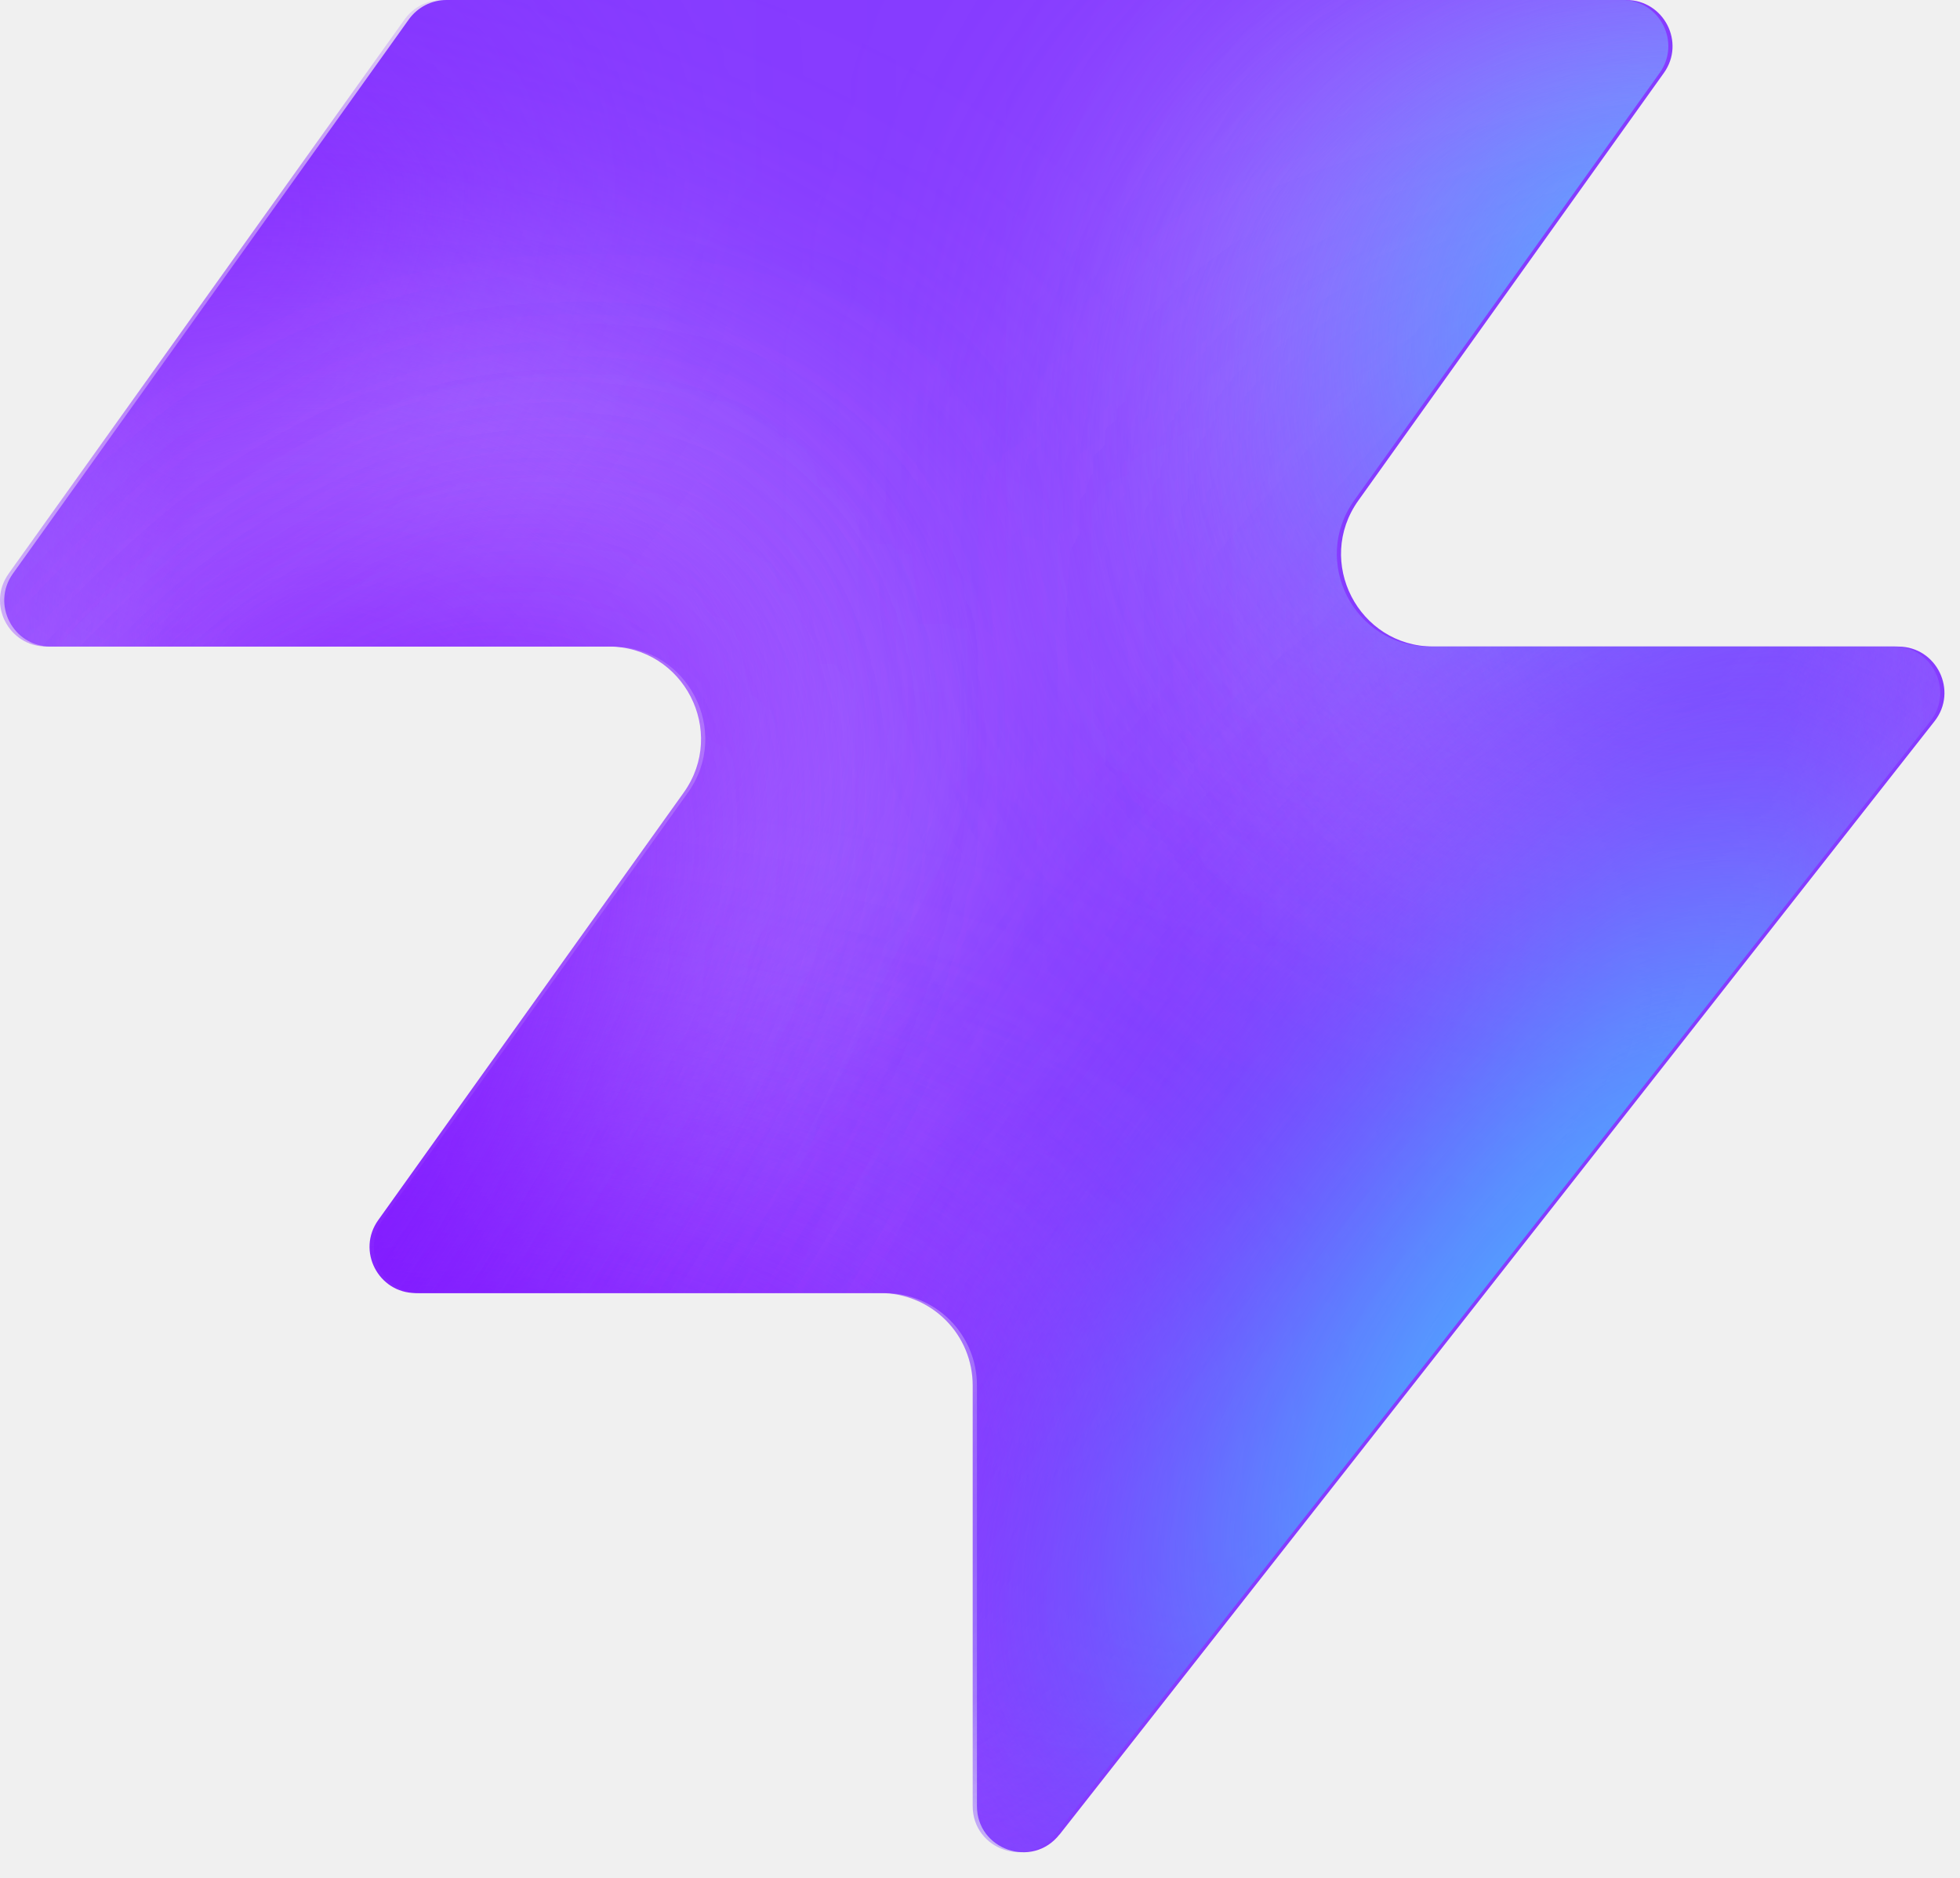
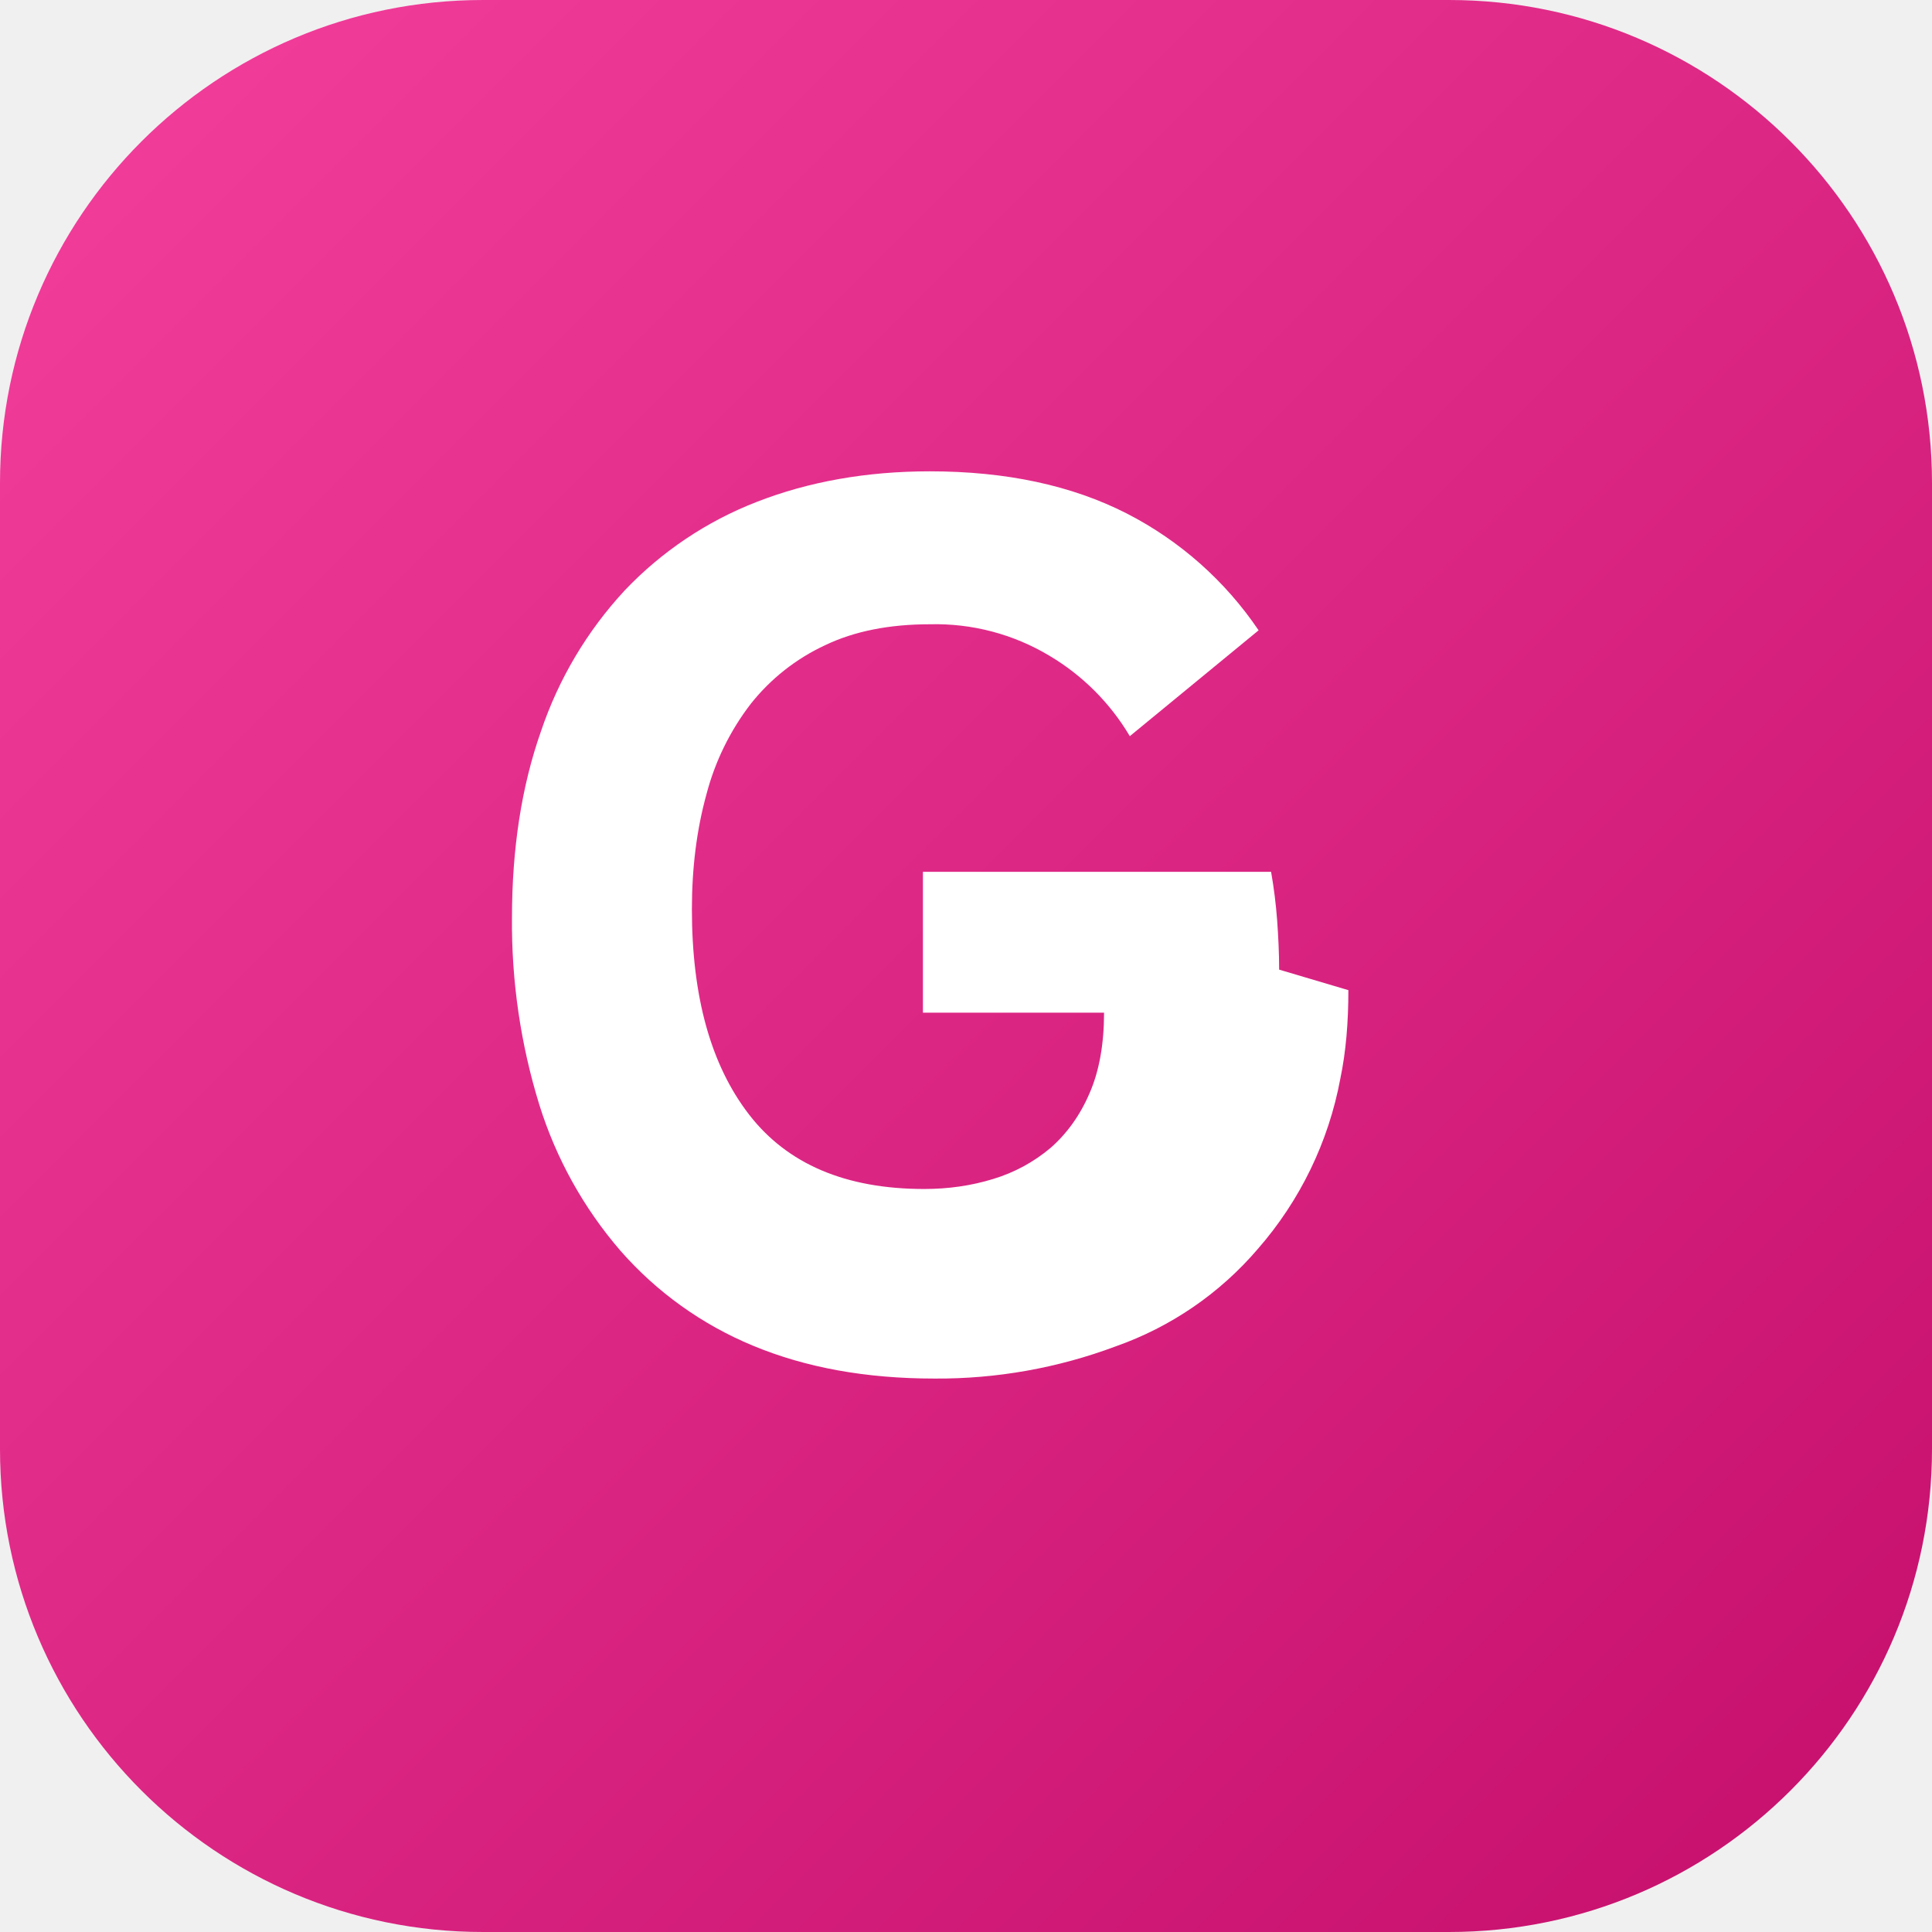
- <svg xmlns="http://www.w3.org/2000/svg" width="48" height="46" fill="none" viewBox="0 0 48 46">
-   <path fill="#863bff" d="M25.946 44.938c-.664.845-2.021.375-2.021-.698V33.937a2.26 2.26 0 0 0-2.262-2.262H10.287c-.92 0-1.456-1.04-.92-1.788l7.48-10.471c1.07-1.497 0-3.578-1.842-3.578H1.237c-.92 0-1.456-1.04-.92-1.788L10.013.474c.214-.297.556-.474.92-.474h28.894c.92 0 1.456 1.04.92 1.788l-7.48 10.471c-1.07 1.498 0 3.579 1.842 3.579h11.377c.943 0 1.473 1.088.89 1.83L25.947 44.94z" style="fill:#863bff;fill:color(display-p3 .525 .23 1);fill-opacity:1" />
-   <mask id="a" width="48" height="46" x="0" y="0" maskUnits="userSpaceOnUse" style="mask-type:alpha">
-     <path fill="#000" d="M25.842 44.938c-.664.844-2.021.375-2.021-.698V33.937a2.26 2.26 0 0 0-2.262-2.262H10.183c-.92 0-1.456-1.04-.92-1.788l7.48-10.471c1.07-1.498 0-3.579-1.842-3.579H1.133c-.92 0-1.456-1.04-.92-1.787L9.91.473c.214-.297.556-.474.92-.474h28.894c.92 0 1.456 1.04.92 1.788l-7.48 10.471c-1.07 1.498 0 3.578 1.842 3.578h11.377c.943 0 1.473 1.088.89 1.832L25.843 44.94z" style="fill:#000;fill-opacity:1" />
-   </mask>
-   <g mask="url(#a)">
-     <g filter="url(#b)">
-       <ellipse cx="5.508" cy="14.704" fill="#ede6ff" rx="5.508" ry="14.704" style="fill:#ede6ff;fill:color(display-p3 .927 .903 1);fill-opacity:1" transform="matrix(.00324 1 1 -.00324 -4.47 31.516)" />
-     </g>
-     <g filter="url(#c)">
-       <ellipse cx="10.399" cy="29.851" fill="#ede6ff" rx="10.399" ry="29.851" style="fill:#ede6ff;fill:color(display-p3 .927 .903 1);fill-opacity:1" transform="matrix(.00324 1 1 -.00324 -39.328 7.883)" />
-     </g>
-     <g filter="url(#d)">
-       <ellipse cx="5.508" cy="30.487" fill="#7e14ff" rx="5.508" ry="30.487" style="fill:#7e14ff;fill:color(display-p3 .492 .077 1);fill-opacity:1" transform="rotate(89.814 -25.913 -14.639)scale(1 -1)" />
-     </g>
-     <g filter="url(#e)">
-       <ellipse cx="5.508" cy="30.599" fill="#7e14ff" rx="5.508" ry="30.599" style="fill:#7e14ff;fill:color(display-p3 .492 .077 1);fill-opacity:1" transform="rotate(89.814 -32.644 -3.334)scale(1 -1)" />
-     </g>
-     <g filter="url(#f)">
-       <ellipse cx="5.508" cy="30.599" fill="#7e14ff" rx="5.508" ry="30.599" style="fill:#7e14ff;fill:color(display-p3 .492 .077 1);fill-opacity:1" transform="matrix(.00324 1 1 -.00324 -34.34 30.47)" />
-     </g>
-     <g filter="url(#g)">
-       <ellipse cx="14.072" cy="22.078" fill="#ede6ff" rx="14.072" ry="22.078" style="fill:#ede6ff;fill:color(display-p3 .927 .903 1);fill-opacity:1" transform="rotate(93.35 24.506 48.493)scale(-1 1)" />
-     </g>
-     <g filter="url(#h)">
-       <ellipse cx="3.47" cy="21.501" fill="#7e14ff" rx="3.47" ry="21.501" style="fill:#7e14ff;fill:color(display-p3 .492 .077 1);fill-opacity:1" transform="rotate(89.009 28.708 47.59)scale(-1 1)" />
-     </g>
-     <g filter="url(#i)">
-       <ellipse cx="3.47" cy="21.501" fill="#7e14ff" rx="3.47" ry="21.501" style="fill:#7e14ff;fill:color(display-p3 .492 .077 1);fill-opacity:1" transform="rotate(89.009 28.708 47.59)scale(-1 1)" />
-     </g>
-     <g filter="url(#j)">
-       <ellipse cx=".387" cy="8.972" fill="#7e14ff" rx="4.407" ry="29.108" style="fill:#7e14ff;fill:color(display-p3 .492 .077 1);fill-opacity:1" transform="rotate(39.51 .387 8.972)" />
-     </g>
-     <g filter="url(#k)">
-       <ellipse cx="47.523" cy="-6.092" fill="#7e14ff" rx="4.407" ry="29.108" style="fill:#7e14ff;fill:color(display-p3 .492 .077 1);fill-opacity:1" transform="rotate(37.892 47.523 -6.092)" />
-     </g>
-     <g filter="url(#l)">
-       <ellipse cx="41.412" cy="6.333" fill="#47bfff" rx="5.971" ry="9.665" style="fill:#47bfff;fill:color(display-p3 .28 .748 1);fill-opacity:1" transform="rotate(37.892 41.412 6.333)" />
-     </g>
-     <g filter="url(#m)">
-       <ellipse cx="-1.879" cy="38.332" fill="#7e14ff" rx="4.407" ry="29.108" style="fill:#7e14ff;fill:color(display-p3 .492 .077 1);fill-opacity:1" transform="rotate(37.892 -1.88 38.332)" />
-     </g>
-     <g filter="url(#n)">
-       <ellipse cx="-1.879" cy="38.332" fill="#7e14ff" rx="4.407" ry="29.108" style="fill:#7e14ff;fill:color(display-p3 .492 .077 1);fill-opacity:1" transform="rotate(37.892 -1.88 38.332)" />
-     </g>
-     <g filter="url(#o)">
-       <ellipse cx="35.651" cy="29.907" fill="#7e14ff" rx="4.407" ry="29.108" style="fill:#7e14ff;fill:color(display-p3 .492 .077 1);fill-opacity:1" transform="rotate(37.892 35.651 29.907)" />
-     </g>
-     <g filter="url(#p)">
-       <ellipse cx="38.418" cy="32.4" fill="#47bfff" rx="5.971" ry="15.297" style="fill:#47bfff;fill:color(display-p3 .28 .748 1);fill-opacity:1" transform="rotate(37.892 38.418 32.4)" />
-     </g>
-   </g>
+ <svg xmlns="http://www.w3.org/2000/svg" viewBox="0 0 48 48">
  <defs>
-     <filter id="b" width="60.045" height="41.654" x="-19.77" y="16.149" color-interpolation-filters="sRGB" filterUnits="userSpaceOnUse">
-       <feFlood flood-opacity="0" result="BackgroundImageFix" />
-       <feBlend in="SourceGraphic" in2="BackgroundImageFix" result="shape" />
-       <feGaussianBlur result="effect1_foregroundBlur_2002_17158" stdDeviation="7.659" />
-     </filter>
-     <filter id="c" width="90.34" height="51.437" x="-54.613" y="-7.533" color-interpolation-filters="sRGB" filterUnits="userSpaceOnUse">
-       <feFlood flood-opacity="0" result="BackgroundImageFix" />
-       <feBlend in="SourceGraphic" in2="BackgroundImageFix" result="shape" />
-       <feGaussianBlur result="effect1_foregroundBlur_2002_17158" stdDeviation="7.659" />
-     </filter>
-     <filter id="d" width="79.355" height="29.4" x="-49.64" y="2.03" color-interpolation-filters="sRGB" filterUnits="userSpaceOnUse">
-       <feFlood flood-opacity="0" result="BackgroundImageFix" />
-       <feBlend in="SourceGraphic" in2="BackgroundImageFix" result="shape" />
-       <feGaussianBlur result="effect1_foregroundBlur_2002_17158" stdDeviation="4.596" />
-     </filter>
-     <filter id="e" width="79.579" height="29.4" x="-45.045" y="20.029" color-interpolation-filters="sRGB" filterUnits="userSpaceOnUse">
-       <feFlood flood-opacity="0" result="BackgroundImageFix" />
-       <feBlend in="SourceGraphic" in2="BackgroundImageFix" result="shape" />
-       <feGaussianBlur result="effect1_foregroundBlur_2002_17158" stdDeviation="4.596" />
-     </filter>
-     <filter id="f" width="79.579" height="29.4" x="-43.513" y="21.178" color-interpolation-filters="sRGB" filterUnits="userSpaceOnUse">
-       <feFlood flood-opacity="0" result="BackgroundImageFix" />
-       <feBlend in="SourceGraphic" in2="BackgroundImageFix" result="shape" />
-       <feGaussianBlur result="effect1_foregroundBlur_2002_17158" stdDeviation="4.596" />
-     </filter>
-     <filter id="g" width="74.749" height="58.852" x="15.756" y="-17.901" color-interpolation-filters="sRGB" filterUnits="userSpaceOnUse">
-       <feFlood flood-opacity="0" result="BackgroundImageFix" />
-       <feBlend in="SourceGraphic" in2="BackgroundImageFix" result="shape" />
-       <feGaussianBlur result="effect1_foregroundBlur_2002_17158" stdDeviation="7.659" />
-     </filter>
-     <filter id="h" width="61.377" height="25.362" x="23.548" y="2.284" color-interpolation-filters="sRGB" filterUnits="userSpaceOnUse">
-       <feFlood flood-opacity="0" result="BackgroundImageFix" />
-       <feBlend in="SourceGraphic" in2="BackgroundImageFix" result="shape" />
-       <feGaussianBlur result="effect1_foregroundBlur_2002_17158" stdDeviation="4.596" />
-     </filter>
-     <filter id="i" width="61.377" height="25.362" x="23.548" y="2.284" color-interpolation-filters="sRGB" filterUnits="userSpaceOnUse">
-       <feFlood flood-opacity="0" result="BackgroundImageFix" />
-       <feBlend in="SourceGraphic" in2="BackgroundImageFix" result="shape" />
-       <feGaussianBlur result="effect1_foregroundBlur_2002_17158" stdDeviation="4.596" />
-     </filter>
-     <filter id="j" width="56.045" height="63.649" x="-27.636" y="-22.853" color-interpolation-filters="sRGB" filterUnits="userSpaceOnUse">
-       <feFlood flood-opacity="0" result="BackgroundImageFix" />
-       <feBlend in="SourceGraphic" in2="BackgroundImageFix" result="shape" />
-       <feGaussianBlur result="effect1_foregroundBlur_2002_17158" stdDeviation="4.596" />
-     </filter>
-     <filter id="k" width="54.814" height="64.646" x="20.116" y="-38.415" color-interpolation-filters="sRGB" filterUnits="userSpaceOnUse">
-       <feFlood flood-opacity="0" result="BackgroundImageFix" />
-       <feBlend in="SourceGraphic" in2="BackgroundImageFix" result="shape" />
-       <feGaussianBlur result="effect1_foregroundBlur_2002_17158" stdDeviation="4.596" />
-     </filter>
-     <filter id="l" width="33.541" height="35.313" x="24.641" y="-11.323" color-interpolation-filters="sRGB" filterUnits="userSpaceOnUse">
-       <feFlood flood-opacity="0" result="BackgroundImageFix" />
-       <feBlend in="SourceGraphic" in2="BackgroundImageFix" result="shape" />
-       <feGaussianBlur result="effect1_foregroundBlur_2002_17158" stdDeviation="4.596" />
-     </filter>
-     <filter id="m" width="54.814" height="64.646" x="-29.286" y="6.009" color-interpolation-filters="sRGB" filterUnits="userSpaceOnUse">
-       <feFlood flood-opacity="0" result="BackgroundImageFix" />
-       <feBlend in="SourceGraphic" in2="BackgroundImageFix" result="shape" />
-       <feGaussianBlur result="effect1_foregroundBlur_2002_17158" stdDeviation="4.596" />
-     </filter>
-     <filter id="n" width="54.814" height="64.646" x="-29.286" y="6.009" color-interpolation-filters="sRGB" filterUnits="userSpaceOnUse">
-       <feFlood flood-opacity="0" result="BackgroundImageFix" />
-       <feBlend in="SourceGraphic" in2="BackgroundImageFix" result="shape" />
-       <feGaussianBlur result="effect1_foregroundBlur_2002_17158" stdDeviation="4.596" />
-     </filter>
-     <filter id="o" width="54.814" height="64.646" x="8.244" y="-2.416" color-interpolation-filters="sRGB" filterUnits="userSpaceOnUse">
-       <feFlood flood-opacity="0" result="BackgroundImageFix" />
-       <feBlend in="SourceGraphic" in2="BackgroundImageFix" result="shape" />
-       <feGaussianBlur result="effect1_foregroundBlur_2002_17158" stdDeviation="4.596" />
-     </filter>
-     <filter id="p" width="39.409" height="43.623" x="18.713" y="10.588" color-interpolation-filters="sRGB" filterUnits="userSpaceOnUse">
-       <feFlood flood-opacity="0" result="BackgroundImageFix" />
-       <feBlend in="SourceGraphic" in2="BackgroundImageFix" result="shape" />
-       <feGaussianBlur result="effect1_foregroundBlur_2002_17158" stdDeviation="4.596" />
-     </filter>
+     <linearGradient id="g" x1="0" y1="0" x2="1" y2="1">
+       <stop offset="0" stop-color="#f43f9d" />
+       <stop offset="1" stop-color="#c50e6b" />
+     </linearGradient>
  </defs>
+   <rect width="48" height="48" rx="12" fill="url(#g)" />
+   <path d="M33.5 24.6c0 .8-.06 1.53-.2 2.2a8.9 8.9 0 0 1-2.05 4.23 8.24 8.24 0 0 1-3.53 2.42 12.6 12.6 0 0 1-4.5.8c-1.7 0-3.2-.27-4.52-.82a8.9 8.9 0 0 1-3.28-2.35 10.2 10.2 0 0 1-2.02-3.63 15.3 15.3 0 0 1-.68-4.65c0-1.72.24-3.27.72-4.63a9.7 9.7 0 0 1 2.08-3.5 9.03 9.03 0 0 1 3.28-2.2c1.28-.5 2.72-.76 4.3-.76 1.9 0 3.53.35 4.9 1.05a8.8 8.8 0 0 1 3.27 2.9l-3.2 2.63a5.7 5.7 0 0 0-2-2 5.5 5.5 0 0 0-2.97-.78c-1 0-1.87.17-2.6.52a5.1 5.1 0 0 0-1.85 1.46 6.3 6.3 0 0 0-1.1 2.25c-.24.87-.36 1.82-.36 2.85 0 2.17.47 3.87 1.42 5.1.95 1.23 2.4 1.85 4.35 1.85.6 0 1.17-.08 1.72-.25a4 4 0 0 0 1.42-.77c.4-.35.73-.8.97-1.36.24-.55.36-1.22.36-2h-4.5v-3.5h8.65c.07.4.12.8.15 1.2.03.42.05.82.05 1.23Z" fill="#fff" />
</svg>
